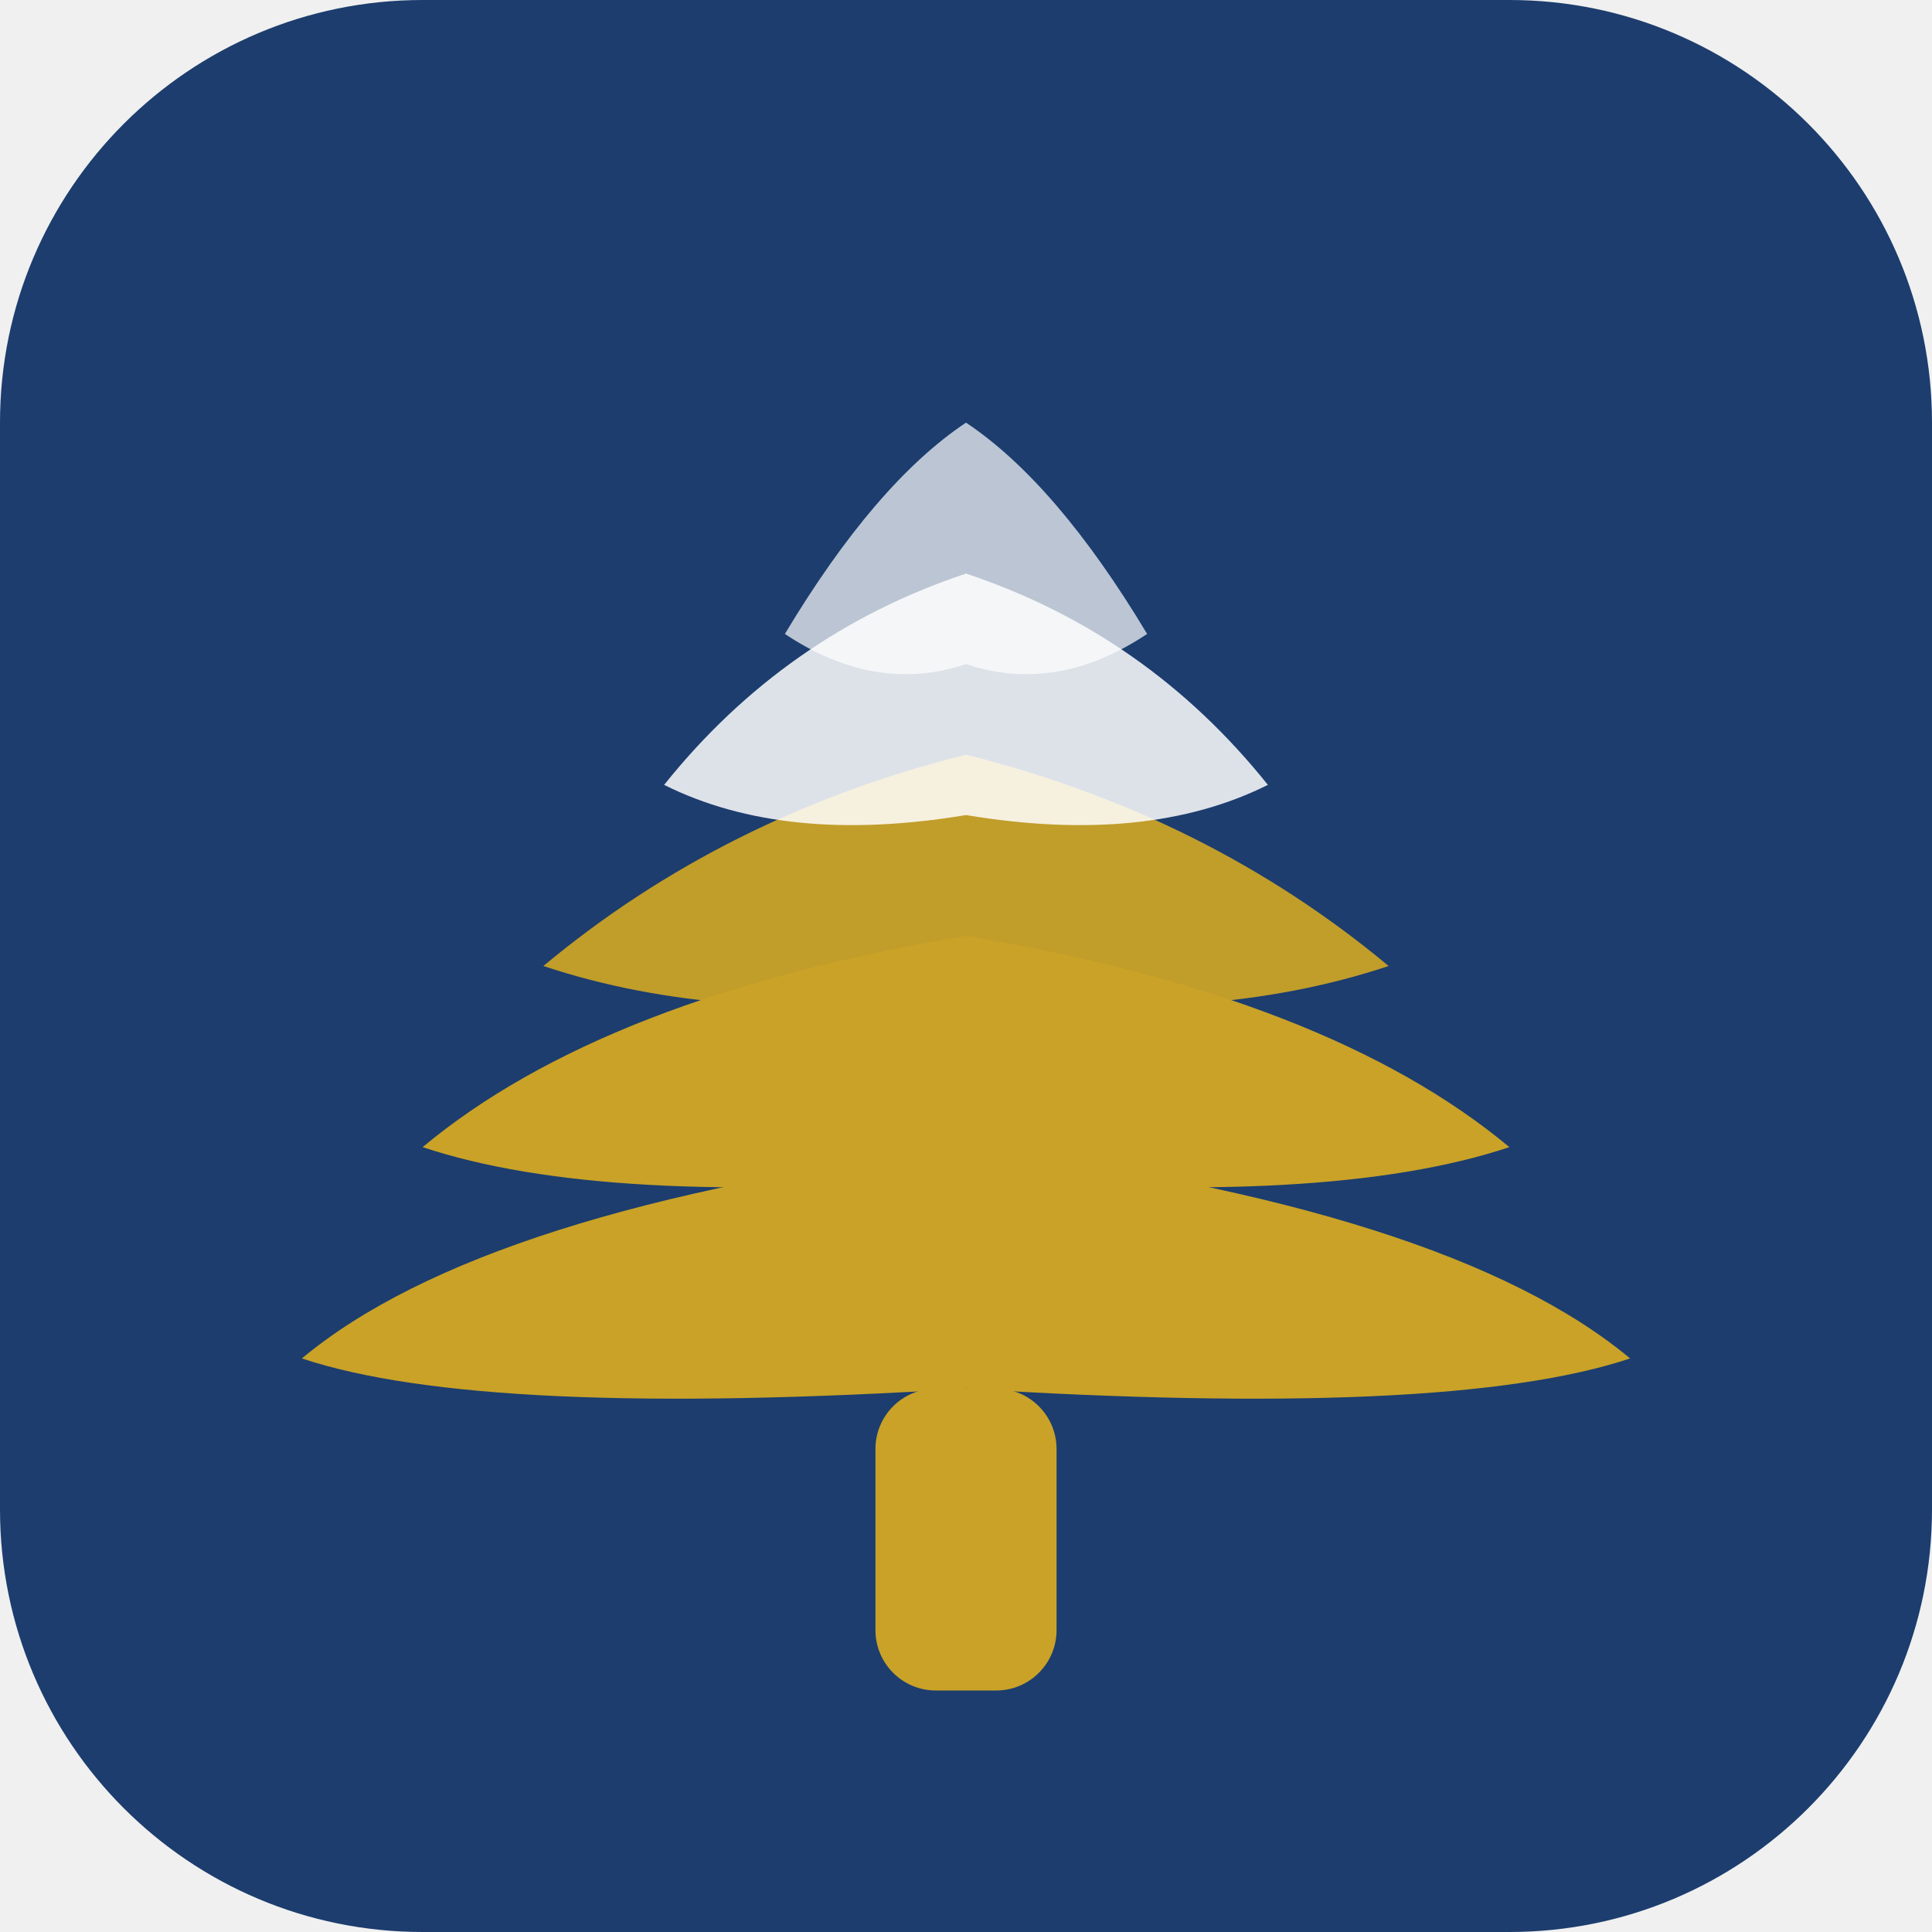
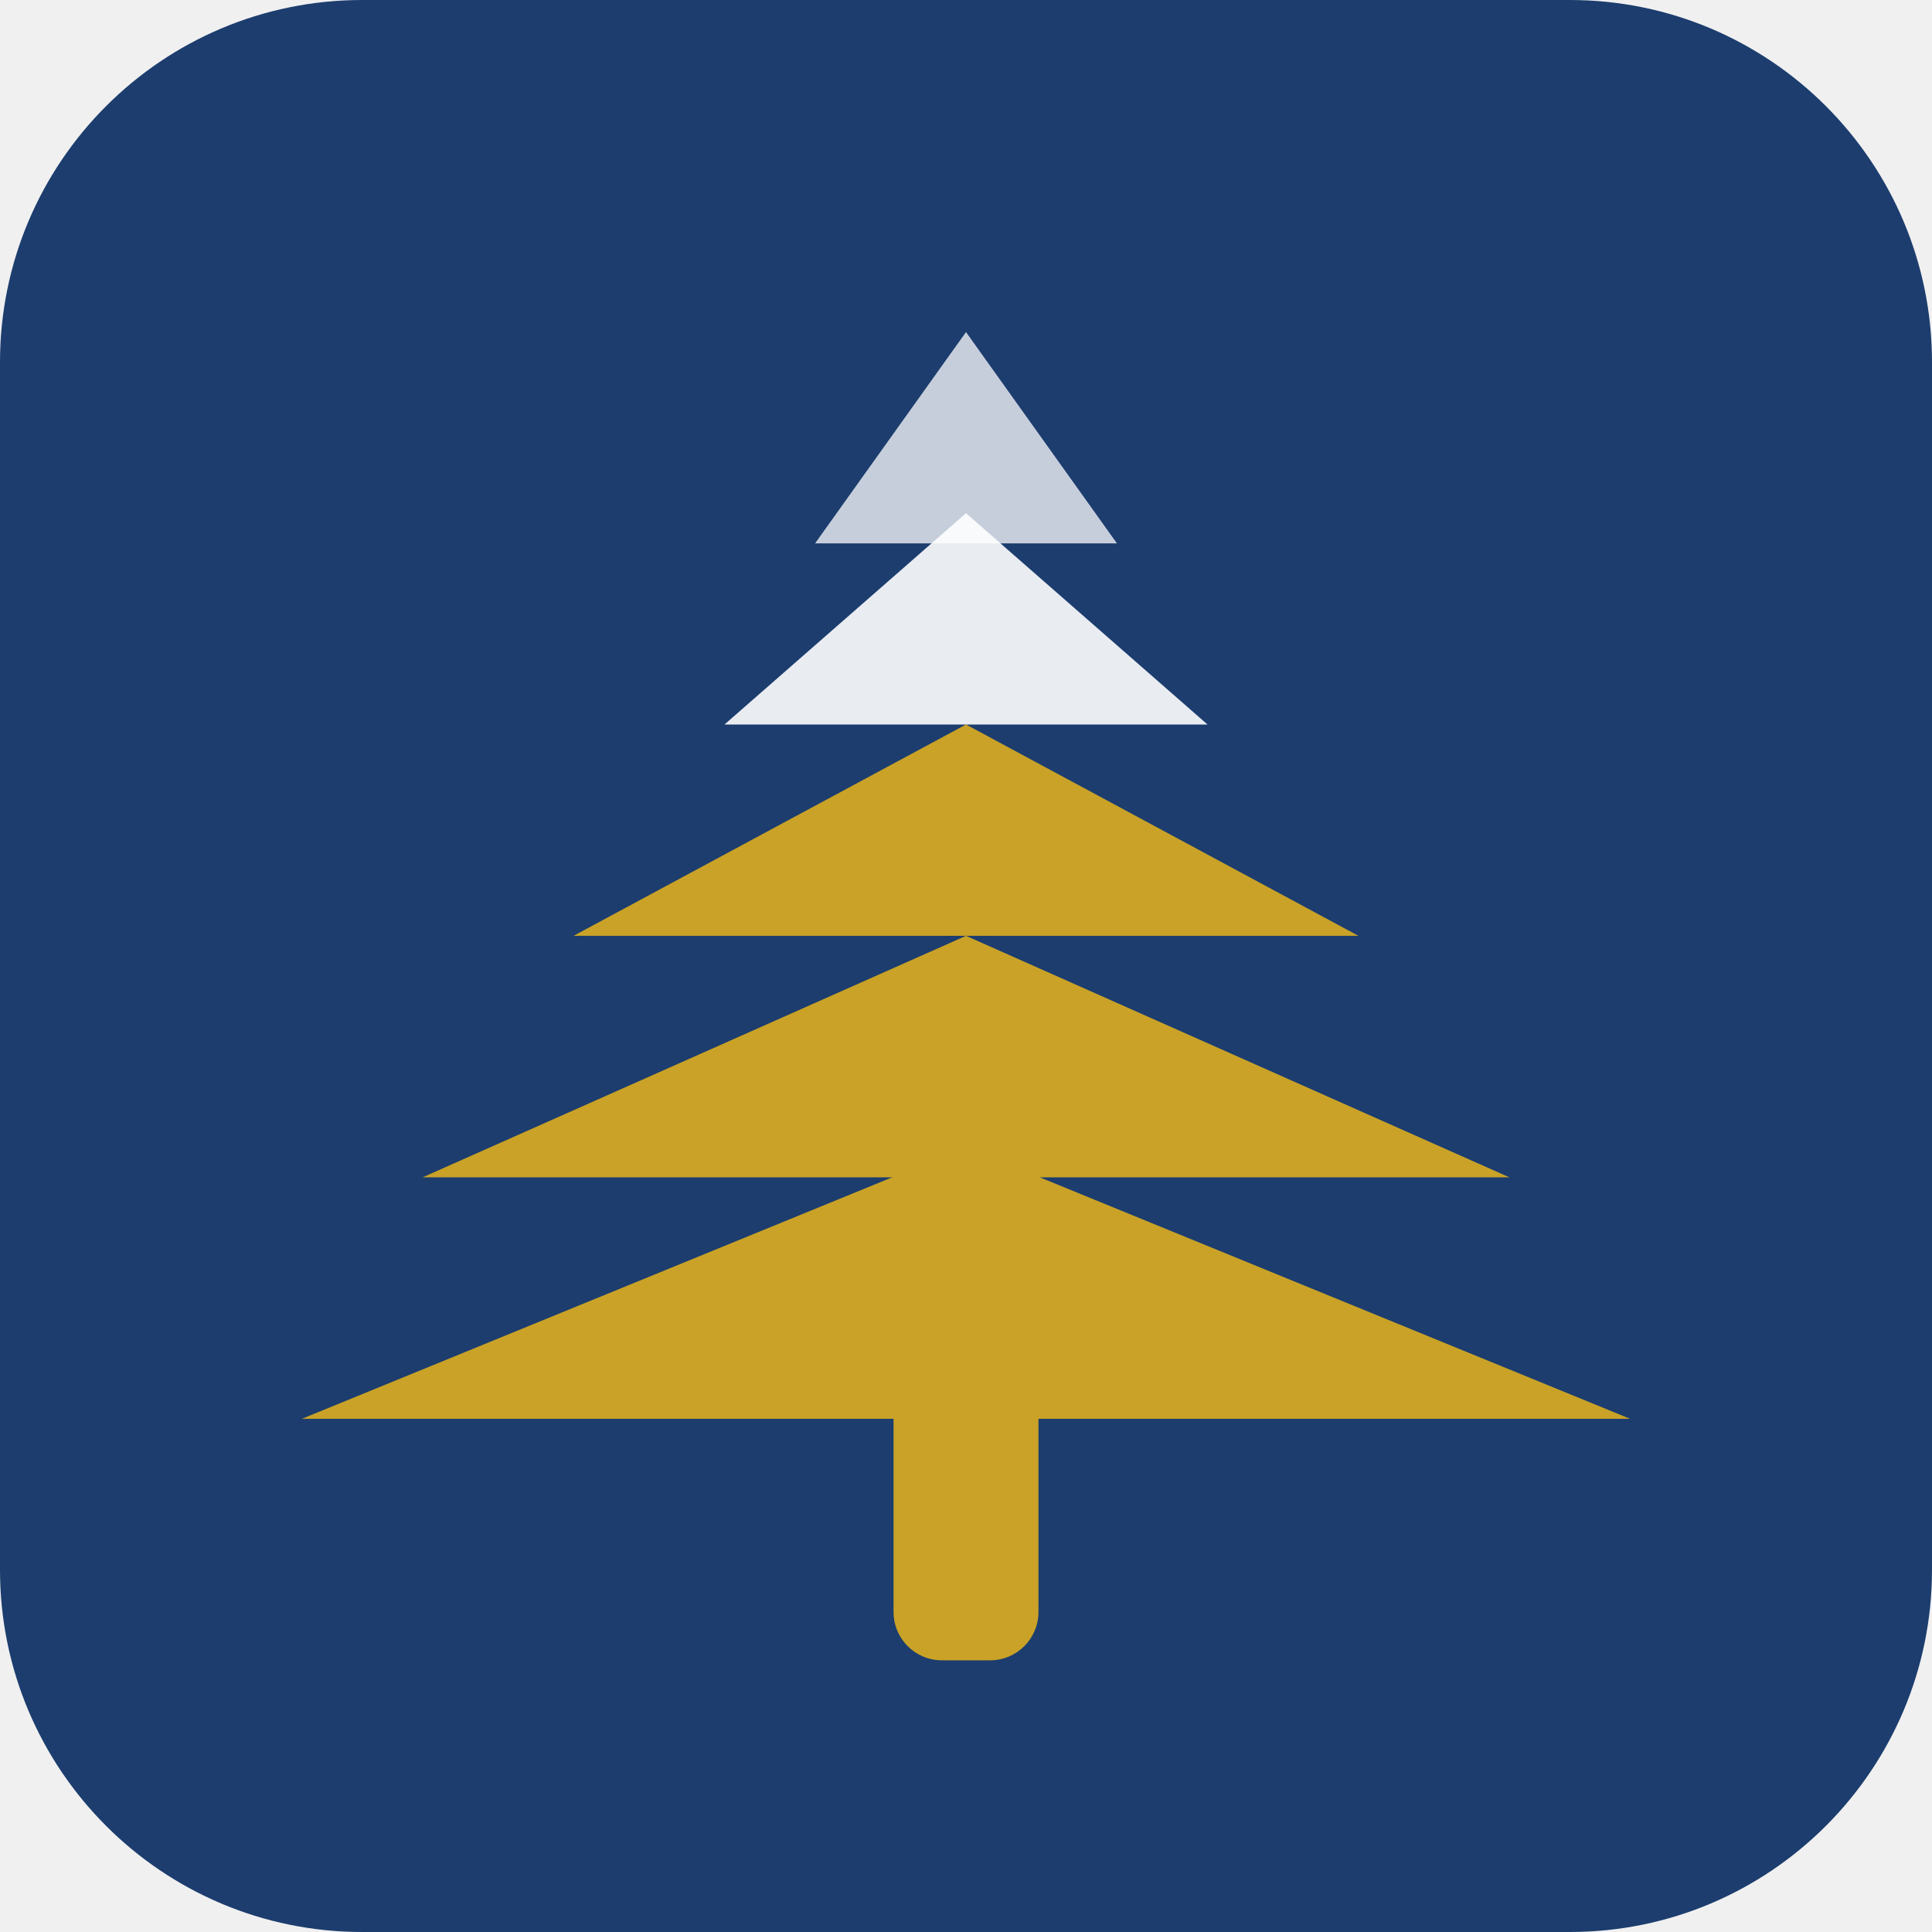
<svg xmlns="http://www.w3.org/2000/svg" viewBox="0 0 32 32">
-   <rect width="32" height="32" rx="7" fill="#1C3D6E" />
-   <rect x="14.5" y="23" width="3" height="5" rx="1" fill="#C9A227" />
-   <path d="M5 22.5 Q8 20 16 19 Q24 20 27 22.5 Q24 23.5 16 23 Q8 23.5 5 22.5Z" fill="#C9A227" />
-   <path d="M7 19 Q10 16.5 16 15.5 Q22 16.5 25 19 Q22 20 16 19.5 Q10 20 7 19Z" fill="#C9A227" />
-   <path d="M9 16 Q12 13.5 16 12.5 Q20 13.5 23 16 Q20 17 16 16.5 Q12 17 9 16Z" fill="#C9A227" opacity="0.95" />
-   <path d="M11 13 Q13 10.5 16 9.5 Q19 10.5 21 13 Q19 14 16 13.5 Q13 14 11 13Z" fill="white" opacity="0.85" />
-   <path d="M13 10.5 Q14.5 8 16 7 Q17.5 8 19 10.5 Q17.5 11.5 16 11 Q14.5 11.5 13 10.5Z" fill="white" opacity="0.7" />
+   <rect width="32" height="32" rx="6" fill="#1C3D6E" />
+   <rect x="14.8" y="22.5" width="2.4" height="5" rx="0.8" fill="#C9A227" />
+   <polygon points="16,19 5,23.5 27,23.5" fill="#C9A227" />
+   <polygon points="16,15.5 7,19.5 25,19.5" fill="#C9A227" />
+   <polygon points="16,12 9.5,15.5 22.5,15.5" fill="#C9A227" />
+   <polygon points="16,8.5 12,12 20,12" fill="#ffffff" opacity="0.9" />
+   <polygon points="16,5.5 13.5,9 18.5,9" fill="#ffffff" opacity="0.75" />
</svg>
